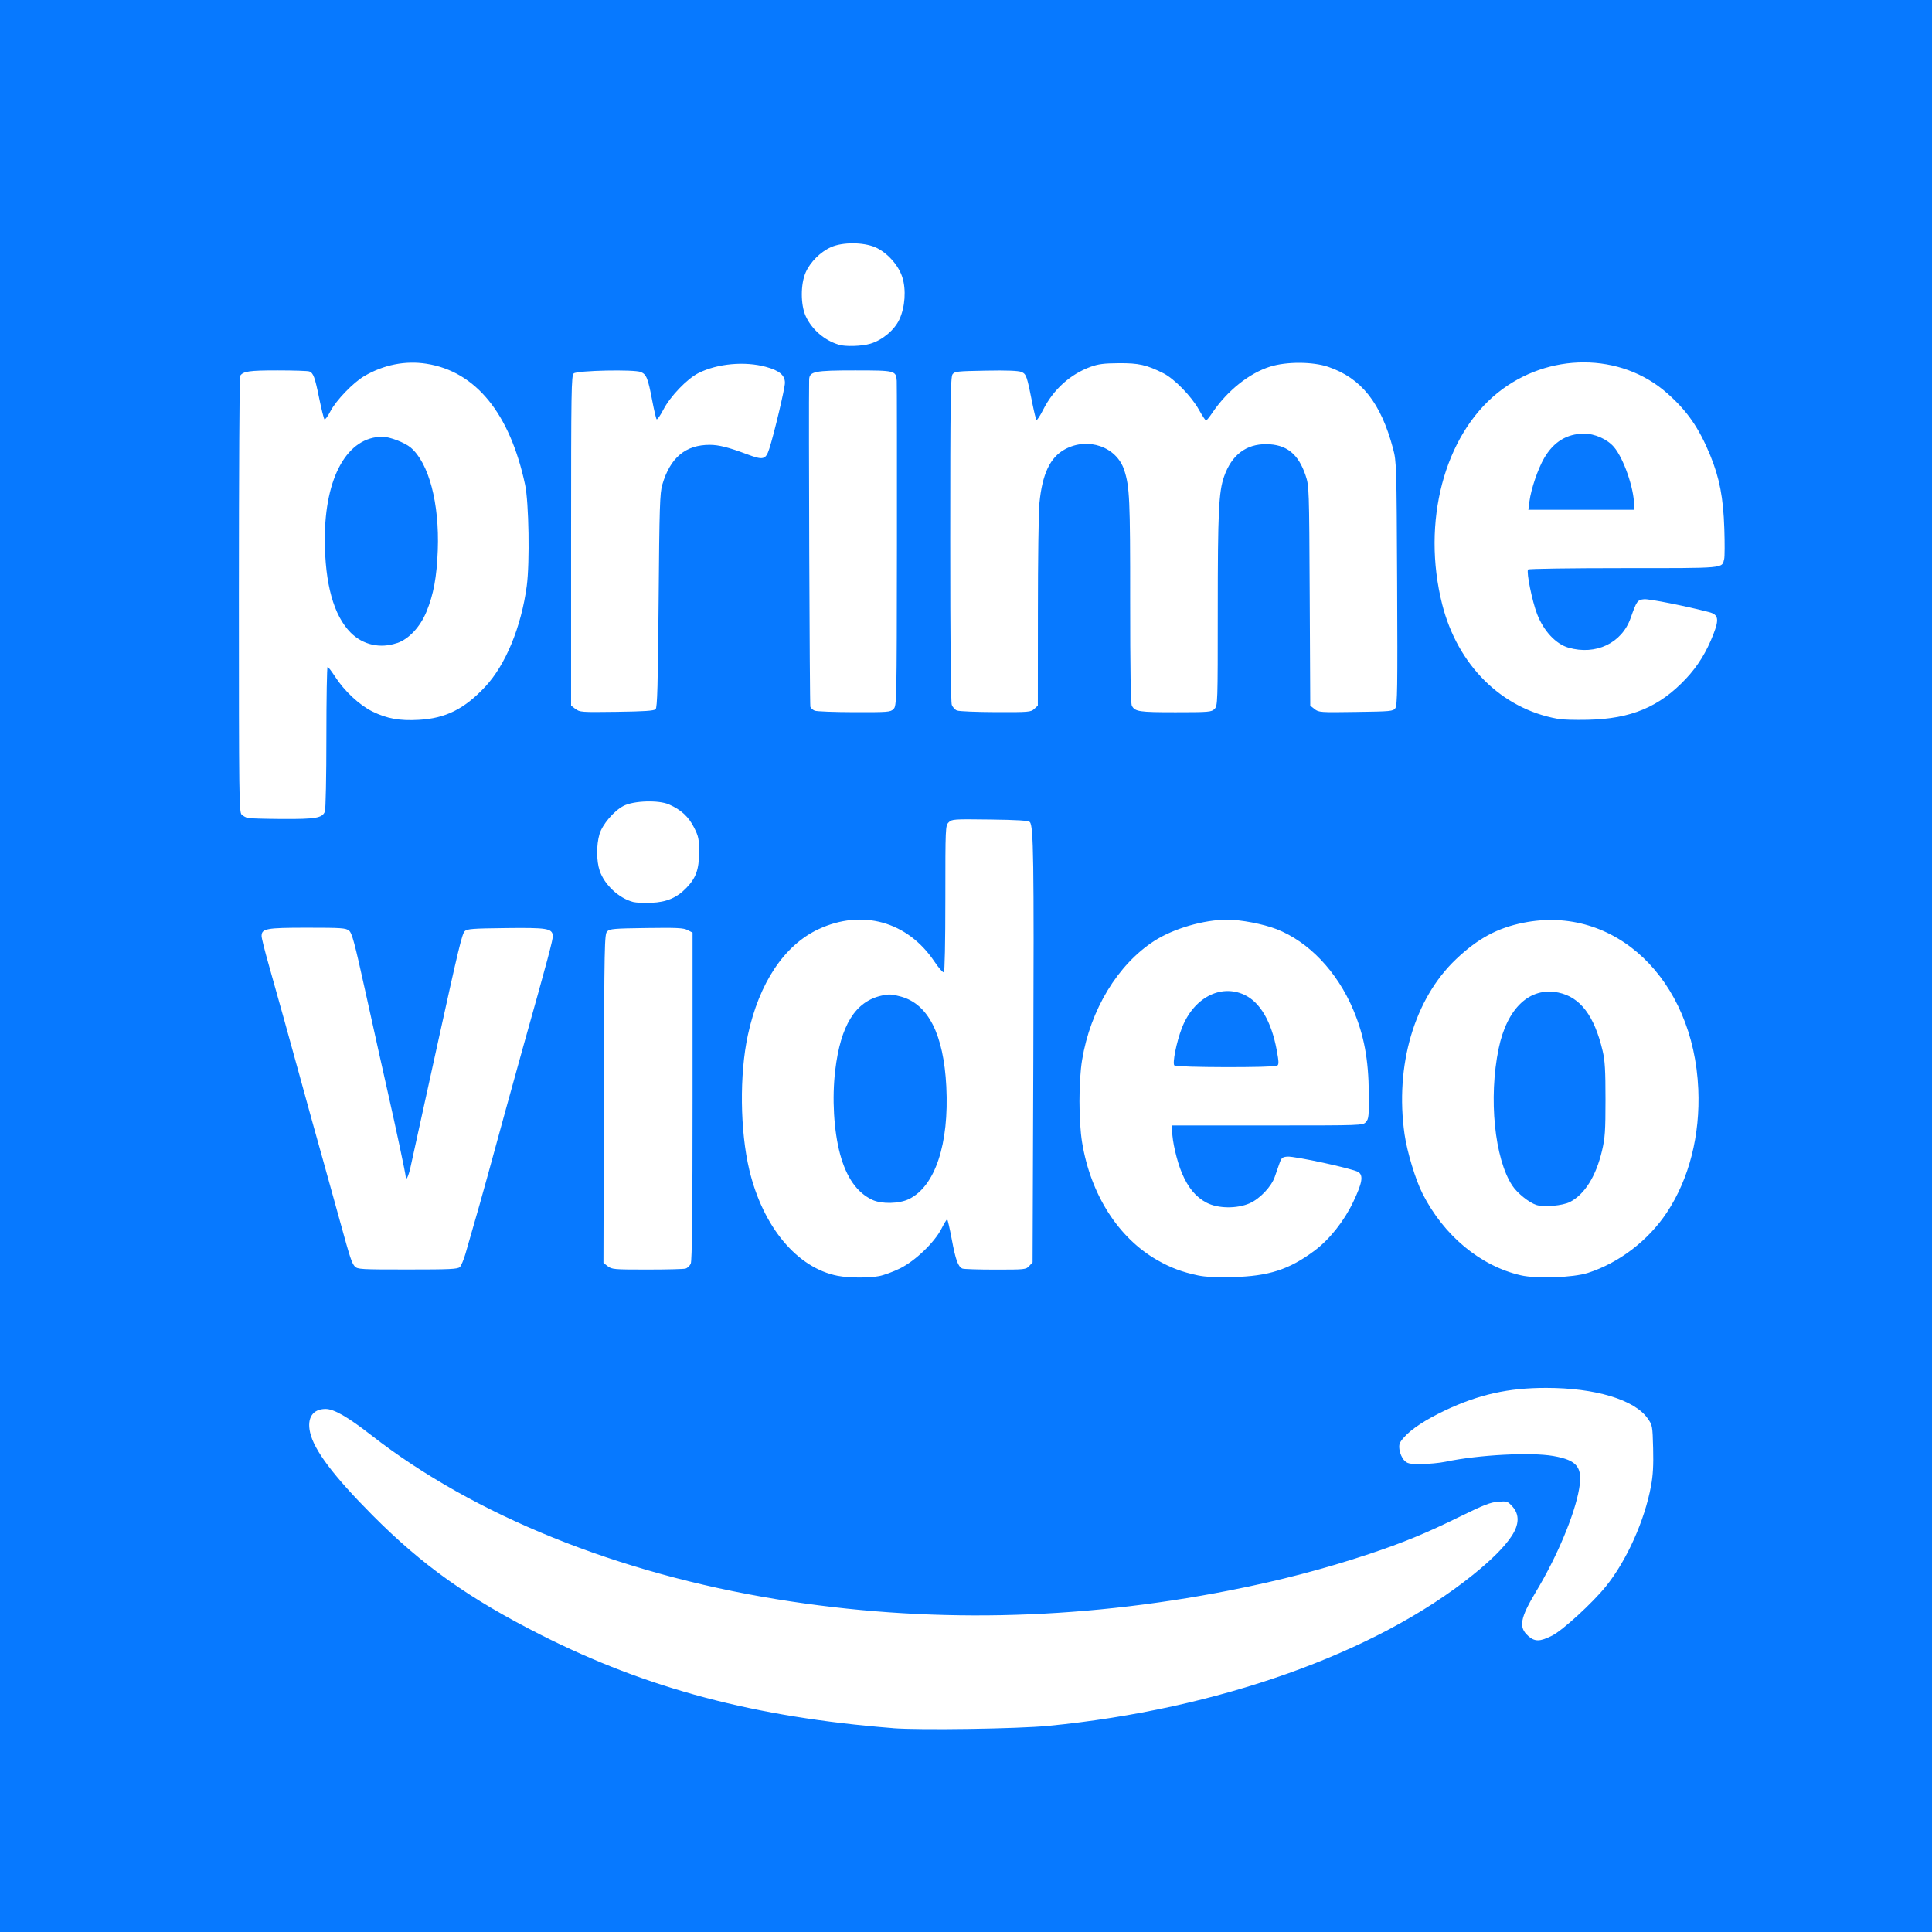
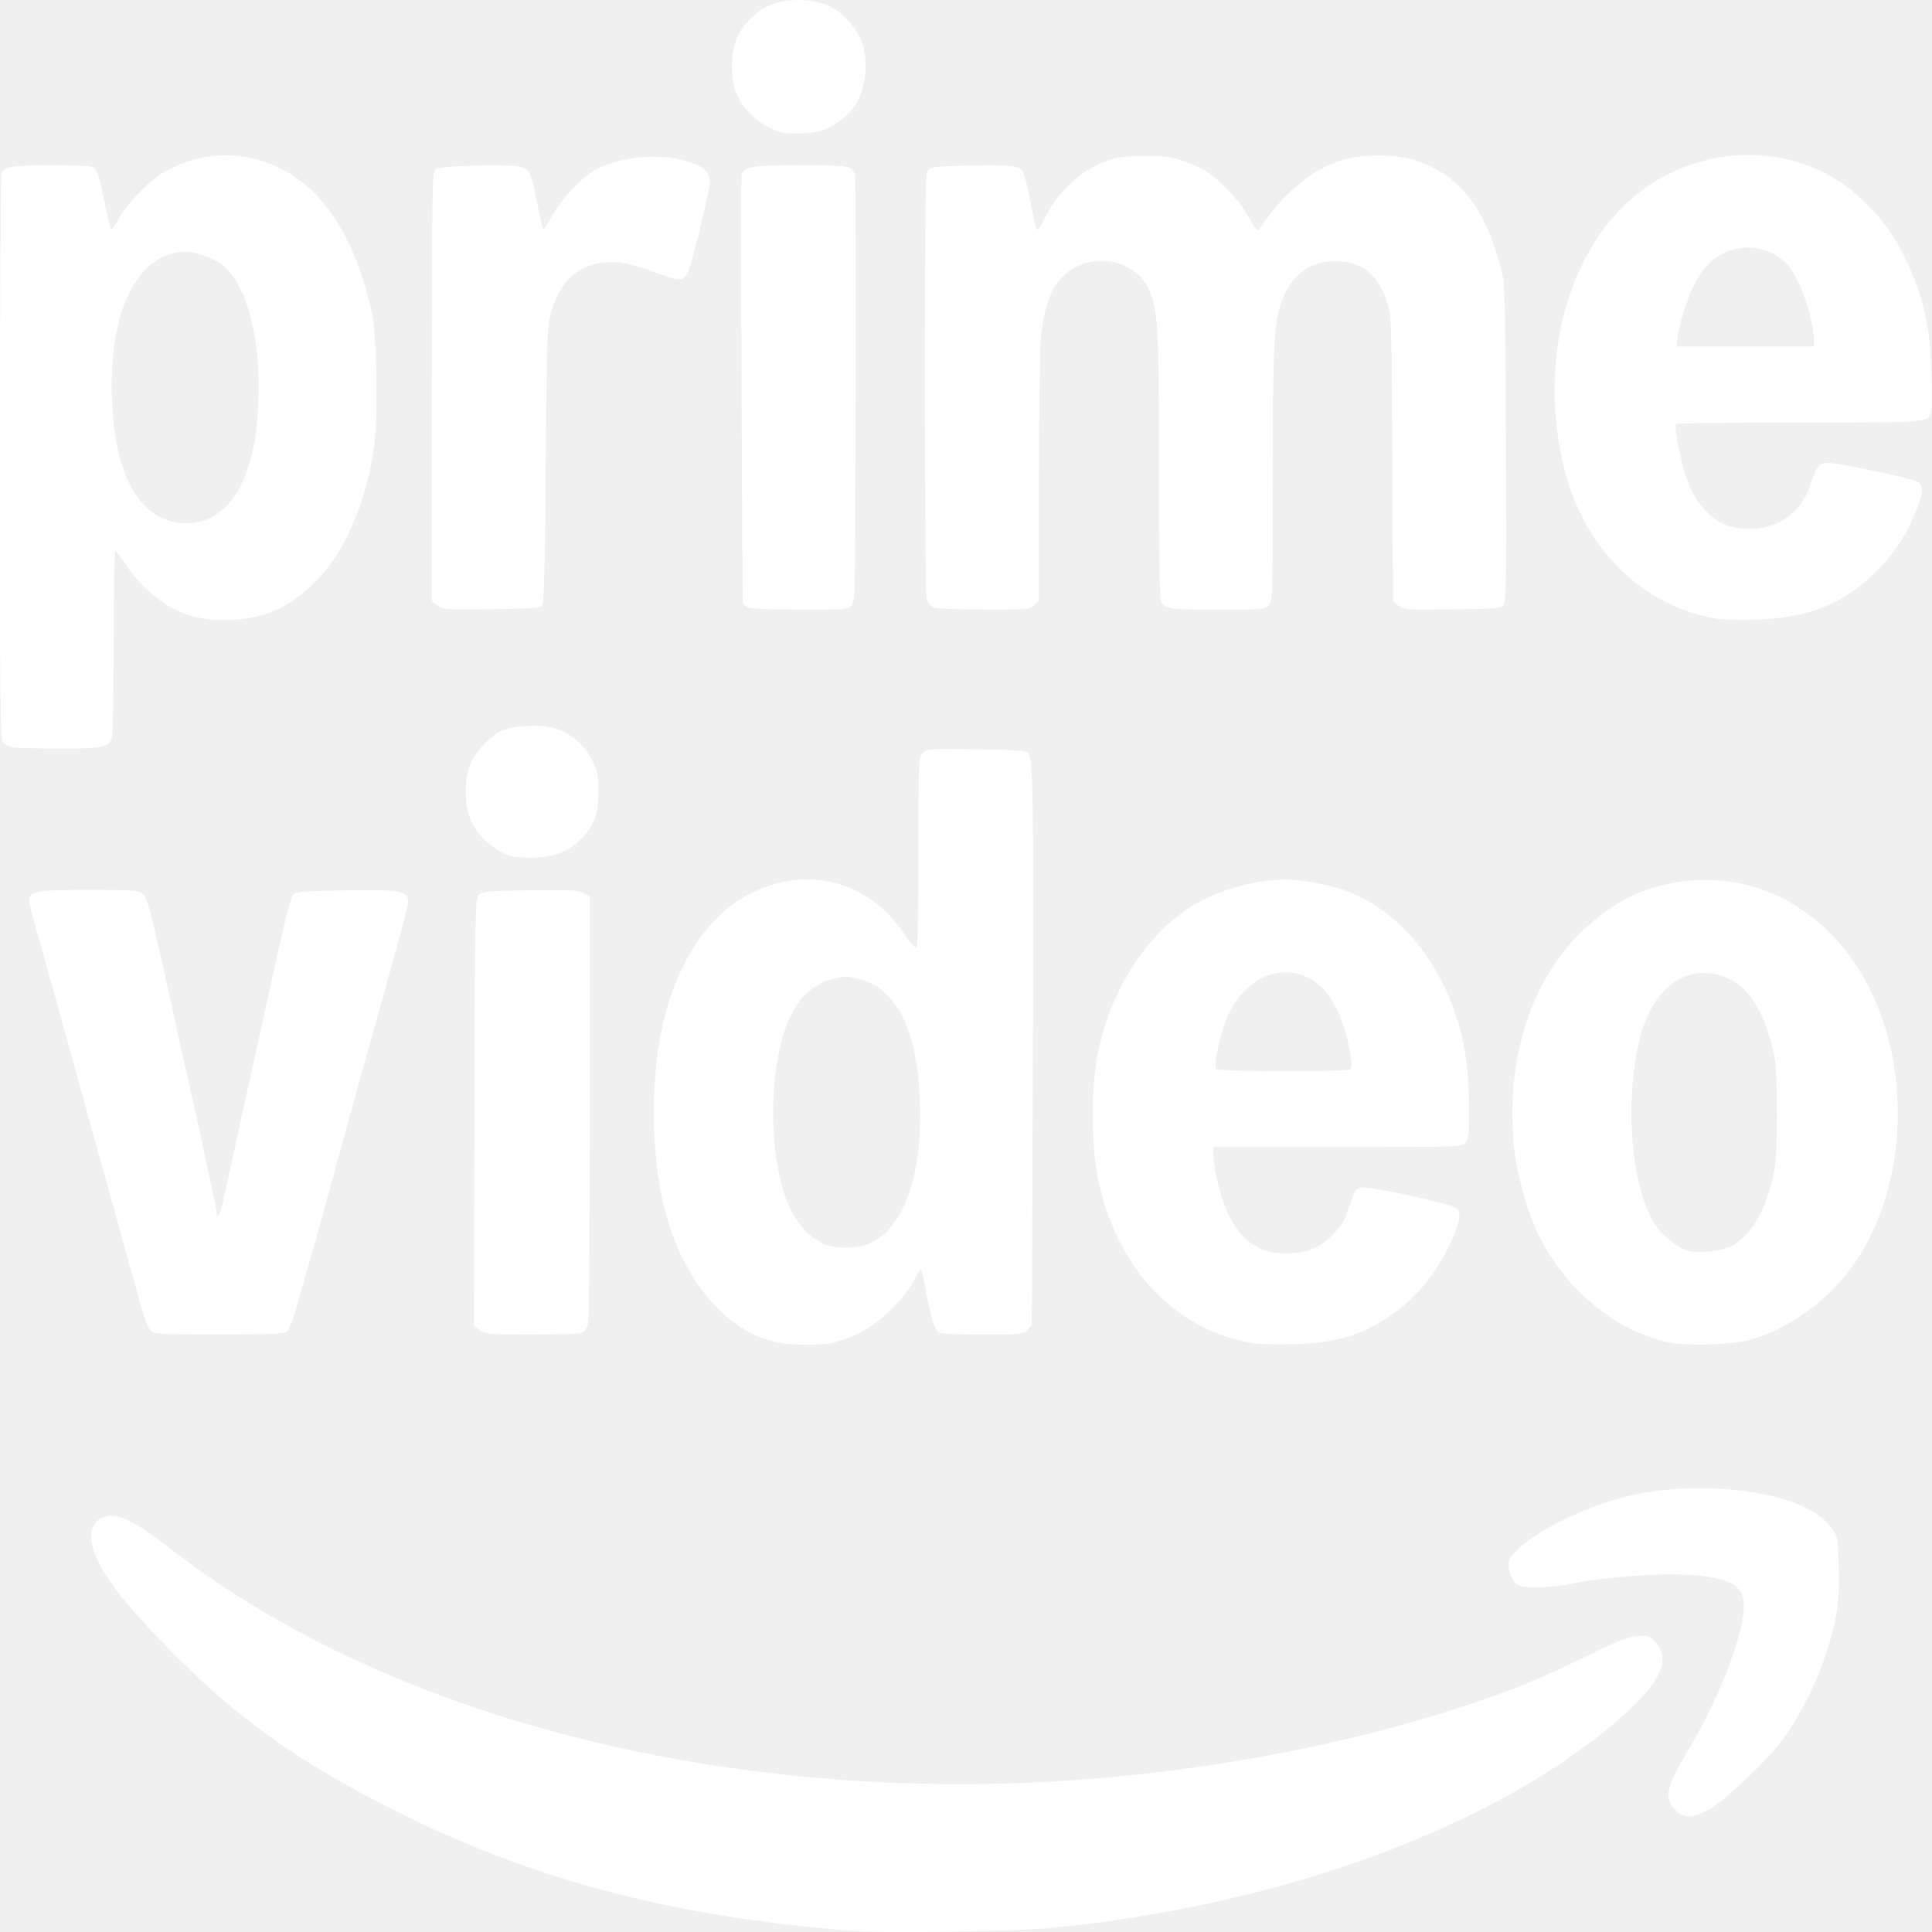
- <svg xmlns="http://www.w3.org/2000/svg" viewBox="0 0 32 32">
-   <rect width="32" height="32" fill="#0779ff" paint-order="stroke fill markers" />
-   <path d="M14.786 28.623c-2.278-.18-4.066-.654-5.821-1.541-1.197-.605-1.966-1.151-2.794-1.984-.646-.65-.97-1.079-1.035-1.373-.054-.24.044-.388.257-.388.139 0 .368.132.758.436 1.703 1.326 4.081 2.287 6.719 2.716 2.459.4 4.96.351 7.498-.147.829-.163 1.561-.354 2.313-.604.566-.189.933-.34 1.51-.623.382-.188.498-.233.623-.242.146-.011.157-.008.235.078.12.132.116.299-.013.493-.119.18-.333.393-.643.643-1.611 1.296-4.227 2.226-7.031 2.499-.502.049-2.134.073-2.576.038zM25.31 27.094c-.16-.14-.132-.294.129-.728.349-.579.642-1.277.716-1.705.062-.359-.029-.475-.426-.545-.373-.066-1.241-.02-1.787.095-.101.021-.283.038-.405.038-.199 0-.228-.007-.282-.065-.033-.035-.067-.112-.075-.17-.012-.092-.003-.119.074-.206.122-.139.357-.293.679-.446.559-.265 1.05-.375 1.679-.374.812 0 1.461.196 1.678.505.08.114.081.123.091.497.007.277-.002.447-.035.622-.106.575-.404 1.238-.747 1.663-.223.276-.718.73-.893.817-.202.101-.284.102-.397.003zm-11.433-5.962c-.672-.129-1.24-.808-1.466-1.754-.154-.647-.165-1.582-.024-2.234.186-.863.604-1.49 1.171-1.754.721-.336 1.471-.128 1.916.532.073.109.145.191.159.182.015-.01.025-.489.025-1.222 0-1.18.001-1.207.055-1.261.053-.053.08-.055.683-.047.457.006.637.017.661.042.062.062.07.611.058 3.965l-.012 3.328-.056.06c-.054.059-.072.06-.559.06-.277 0-.523-.008-.546-.017-.072-.028-.114-.142-.178-.487-.034-.181-.068-.328-.076-.328-.009 0-.051.069-.094.154-.117.229-.436.534-.687.658-.111.055-.267.112-.346.127-.172.033-.502.031-.682-.004zm1.177-1.271c.435-.211.668-.912.62-1.865-.044-.863-.299-1.367-.754-1.49-.15-.041-.197-.043-.32-.015-.433.097-.677.491-.766 1.236-.055.462-.024 1.003.081 1.391.105.388.283.639.535.756.153.071.443.065.604-.013zm4.79 1.264c-.265-.056-.453-.126-.677-.254-.645-.369-1.102-1.085-1.244-1.949-.058-.354-.058-1.013 0-1.366.137-.832.59-1.58 1.195-1.971.318-.205.821-.352 1.209-.352.225 0 .595.071.815.156.533.207 1.005.702 1.272 1.335.179.425.253.821.258 1.384.003.378-.002.425-.048.476-.051.057-.056.057-1.63.057h-1.579v.092c0 .164.075.49.16.694.103.246.233.402.413.495.188.097.499.1.709.009.169-.074.36-.275.417-.438.022-.062.056-.162.077-.221.033-.095.048-.108.132-.115.12-.01 1.088.2 1.174.255.088.056.068.178-.083.495-.151.318-.394.624-.644.81-.417.311-.757.421-1.349.435-.273.007-.459-.002-.577-.027zm1.311-3.475c.029-.018.027-.065-.009-.26-.088-.473-.276-.792-.535-.913-.398-.185-.845.053-1.037.554-.089.233-.158.58-.123.616.035.035 1.648.039 1.705.004zm4.035 3.473c-.668-.153-1.276-.657-1.628-1.352-.117-.231-.256-.691-.298-.982-.163-1.142.162-2.246.852-2.901.36-.342.684-.518 1.115-.604 1.516-.305 2.819.934 2.898 2.756.033.761-.151 1.485-.52 2.042-.308.465-.793.836-1.311 1.002-.243.077-.848.099-1.108.039zm.813-1.214c.244-.127.431-.425.531-.848.05-.213.058-.325.058-.849 0-.486-.009-.643-.047-.805-.138-.585-.371-.892-.733-.967-.474-.098-.851.256-.99.929-.169.816-.068 1.824.227 2.269.083.126.276.28.398.32.124.04.437.012.555-.049zM5.878 20.978c-.052-.058-.078-.136-.244-.741a204.953 204.953 0 0 0-.268-.966 208.166 208.166 0 0 1-.402-1.449 239.772 239.772 0 0 0-.512-1.841c-.066-.23-.119-.444-.119-.475 0-.126.072-.14.754-.14.57 0 .641.005.694.048.05.04.092.198.269 1.0.212.96.282 1.273.376 1.69.137.605.294 1.346.294 1.387 0 .084.044-.002.078-.153.035-.154.106-.477.442-2.013.356-1.622.412-1.856.458-1.902.038-.038.133-.045.68-.051.682-.008.762.005.779.122.007.052-.085.399-.494 1.852a393.925 393.925 0 0 0-.578 2.098c-.093.342-.164.59-.375 1.321-.029.099-.071.199-.093.221-.035.035-.159.041-.867.041-.778 0-.829-.003-.872-.051zm4.188-.005-.071-.056.007-2.721c.007-2.57.01-2.724.055-2.769.043-.043.114-.049.649-.056.507-.007.615-.002.683.034l.082.042v2.709c0 1.945-.009 2.727-.03 2.775-.017.036-.056.073-.087.081-.031.009-.318.016-.637.016-.547 0-.584-.003-.651-.056zm.422-6.033c-.238-.062-.477-.285-.556-.52-.054-.161-.055-.424-.003-.602.048-.163.238-.386.399-.47.168-.087.58-.1.753-.024.201.089.326.205.416.385.074.147.082.189.082.408-.001.284-.051.424-.209.588-.159.165-.329.238-.581.248-.119.005-.254-.001-.301-.013zm-6.383-1.391a.29.29 0 0 1-.101-.055c-.044-.039-.047-.246-.047-3.64 0-1.979.009-3.612.02-3.628.051-.077.15-.091.62-.091.266 0 .502.008.526.017.067.026.092.092.164.445.037.181.076.337.087.348.011.011.056-.049.099-.133.094-.181.377-.475.561-.583.322-.188.68-.259 1.03-.204.815.127 1.381.822 1.633 2.002.063.294.079 1.294.028 1.677-.091.68-.351 1.31-.689 1.671-.344.368-.656.524-1.101.548-.319.018-.524-.02-.766-.138-.217-.107-.466-.34-.622-.582-.056-.086-.11-.157-.121-.157-.011-0-.02.524-.02 1.165 0 .652-.011 1.194-.025 1.231-.041.107-.153.126-.71.123-.282-.002-.537-.009-.566-.016zm2.471-2.897c.195-.066.383-.267.487-.519.118-.286.171-.573.188-1.02.029-.779-.148-1.447-.451-1.702-.097-.081-.347-.177-.464-.177-.582 0-.957.666-.956 1.699.001.737.147 1.263.429 1.546.203.203.488.267.766.172zm19.22 1.253c-.929-.168-1.654-.889-1.909-1.896-.343-1.359.032-2.788.918-3.502.837-.674 2.039-.673 2.806.004.335.295.529.576.716 1.031.154.377.216.699.233 1.215.008.239.007.464-.002.501-.04.159.042.152-1.668.152-.862 0-1.573.01-1.581.023-.029.047.068.524.15.737.108.28.309.496.518.557.454.131.885-.074 1.031-.489.1-.284.113-.303.225-.313.084-.007.699.115 1.073.213.156.041.171.115.073.367-.114.294-.256.525-.454.736-.439.468-.91.666-1.627.681-.207.005-.433-.002-.504-.015zm1.269-3.544c0-.271-.172-.768-.332-.956-.11-.13-.32-.224-.499-.222-.284.002-.5.135-.657.403-.103.176-.218.512-.245.721l-.018.137h1.751zM9.531 11.743l-.072-.057V8.954c0-2.507.004-2.735.044-2.769.059-.049 1.001-.069 1.111-.023.093.039.118.101.188.469.031.162.064.304.074.314.01.01.06-.062.112-.161.114-.22.392-.509.579-.604.313-.158.77-.2 1.121-.103.222.061.313.139.313.264 0 .09-.179.843-.258 1.088-.06.186-.099.196-.364.097-.312-.117-.471-.157-.621-.158-.403-.001-.657.211-.788.659-.041.141-.048.357-.061 1.922-.012 1.394-.022 1.77-.05 1.798-.026.026-.189.037-.645.043-.588.008-.613.006-.683-.049zm3.963.028c-.031-.013-.064-.041-.072-.064-.012-.03-.03-4.92-.02-5.417.003-.138.087-.155.761-.155.665 0 .679.004.69.174.003.044.004 1.273.003 2.731-.003 2.612-.004 2.651-.057 2.704-.051.051-.088.053-.651.052-.329-.001-.623-.012-.654-.025zm2.358-.002c-.034-.013-.073-.056-.087-.094-.017-.044-.026-1.053-.026-2.746 0-2.269.006-2.685.038-2.729.035-.048.08-.053.552-.061.348-.007.538.001.589.022.081.034.091.062.186.543.026.129.054.242.064.251.009.009.059-.067.111-.17.169-.334.446-.585.784-.709.126-.046.223-.059.468-.06.329-.003.46.027.738.166.181.091.465.382.588.603.056.1.109.181.119.18.01-0.0.057-.058.104-.128.248-.366.61-.655.956-.764.272-.086.707-.084.963.003.549.187.873.596 1.075 1.357.056.211.058.273.067 2.23.008 1.734.004 2.02-.03 2.067-.037.051-.075.054-.653.062-.589.009-.617.007-.685-.048l-.071-.056-.009-1.818c-.009-1.791-.01-1.82-.068-1.994-.12-.359-.317-.516-.65-.519-.337-.003-.575.179-.7.535-.089.254-.105.578-.105 2.207-0 1.554-.001 1.591-.054 1.644-.05.05-.089.054-.646.054-.605 0-.671-.01-.723-.108-.019-.035-.028-.61-.028-1.737.001-1.687-.009-1.891-.098-2.165-.126-.387-.6-.553-.983-.345-.245.133-.375.408-.422.892-.014.14-.025.952-.025 1.804l-.001 1.549-.059.055c-.056.052-.091.055-.637.053-.318-.001-.606-.013-.639-.026zm-1.966-6.062c-.234-.071-.442-.253-.541-.471-.086-.19-.086-.533.001-.727.076-.171.245-.339.42-.416.191-.085.534-.083.732.003.194.084.385.296.448.498.065.205.045.492-.048.694-.081.177-.282.346-.481.405-.144.043-.415.051-.53.016z" fill="#fff" />
+ <svg xmlns="http://www.w3.org/2000/svg" viewBox="0 0 24.607 24.611" version="1.1" id="svg1" width="24.607" height="24.611">
+   <defs id="defs1" />
+   <path d="m 10.828,24.594 c -2.278,-0.18 -4.066,-0.654 -5.821,-1.541 -1.197,-0.605 -1.966,-1.151 -2.794,-1.984 -0.646,-0.65 -0.97,-1.079 -1.035,-1.373 -0.054,-0.24 0.044,-0.388 0.257,-0.388 0.139,0 0.368,0.132 0.758,0.436 1.703,1.326 4.081,2.287 6.719,2.716 2.46,0.4 4.96,0.351 7.499,-0.147 0.829,-0.163 1.561,-0.354 2.313,-0.604 0.566,-0.189 0.933,-0.34 1.51,-0.623 0.382,-0.188 0.498,-0.233 0.623,-0.242 0.146,-0.011 0.157,-0.008 0.235,0.078 0.12,0.132 0.116,0.299 -0.013,0.493 -0.119,0.18 -0.333,0.393 -0.643,0.643 -1.611,1.296 -4.227,2.226 -7.031,2.499 -0.502,0.049 -2.134,0.073 -2.576,0.038 z m 10.524,-1.529 c -0.16,-0.14 -0.132,-0.294 0.129,-0.728 0.349,-0.579 0.642,-1.277 0.716,-1.705 0.062,-0.359 -0.029,-0.475 -0.426,-0.545 -0.373,-0.066 -1.241,-0.02 -1.787,0.095 -0.101,0.021 -0.283,0.038 -0.405,0.038 -0.199,0 -0.228,-0.007 -0.282,-0.065 -0.033,-0.035 -0.067,-0.112 -0.075,-0.17 -0.012,-0.092 -0.003,-0.119 0.074,-0.206 0.122,-0.139 0.357,-0.293 0.679,-0.446 0.559,-0.265 1.05,-0.375 1.679,-0.374 0.812,2e-4 1.461,0.196 1.678,0.505 0.08,0.114 0.081,0.123 0.091,0.497 0.007,0.277 -0.002,0.447 -0.035,0.622 -0.106,0.575 -0.404,1.238 -0.747,1.663 -0.223,0.276 -0.718,0.73 -0.893,0.817 -0.202,0.101 -0.284,0.102 -0.397,0.003 z m -11.433,-5.962 c -0.672,-0.129 -1.24,-0.808 -1.466,-1.754 -0.154,-0.647 -0.165,-1.582 -0.024,-2.234 0.186,-0.863 0.604,-1.49 1.171,-1.754 0.721,-0.336 1.471,-0.128 1.916,0.532 0.073,0.109 0.145,0.191 0.159,0.182 0.015,-0.01 0.025,-0.489 0.025,-1.222 0,-1.18 10e-4,-1.207 0.055,-1.261 0.053,-0.053 0.08,-0.055 0.683,-0.047 0.457,0.006 0.637,0.017 0.661,0.042 0.062,0.062 0.07,0.611 0.058,3.965 l -0.012,3.328 -0.056,0.06 c -0.054,0.059 -0.072,0.06 -0.559,0.06 -0.277,0 -0.523,-0.008 -0.546,-0.017 -0.072,-0.028 -0.114,-0.142 -0.178,-0.487 -0.034,-0.181 -0.068,-0.328 -0.076,-0.328 -0.009,0 -0.051,0.069 -0.094,0.154 -0.117,0.229 -0.436,0.534 -0.687,0.658 -0.111,0.055 -0.267,0.112 -0.346,0.127 -0.172,0.033 -0.502,0.031 -0.683,-0.004 z m 1.177,-1.271 c 0.435,-0.211 0.668,-0.912 0.62,-1.865 -0.044,-0.863 -0.299,-1.367 -0.754,-1.49 -0.15,-0.041 -0.197,-0.043 -0.32,-0.015 -0.433,0.097 -0.677,0.491 -0.767,1.236 -0.055,0.462 -0.024,1.003 0.081,1.391 0.105,0.388 0.283,0.639 0.536,0.756 0.153,0.071 0.443,0.065 0.604,-0.013 z m 4.79,1.264 c -0.265,-0.056 -0.453,-0.126 -0.677,-0.254 -0.645,-0.369 -1.102,-1.085 -1.244,-1.949 -0.058,-0.354 -0.058,-1.013 0,-1.366 0.137,-0.832 0.59,-1.58 1.195,-1.971 0.318,-0.205 0.821,-0.352 1.209,-0.352 0.225,0 0.595,0.071 0.815,0.156 0.533,0.207 1.005,0.702 1.272,1.335 0.179,0.425 0.253,0.821 0.258,1.384 0.003,0.378 -0.002,0.425 -0.048,0.476 -0.051,0.057 -0.056,0.057 -1.63,0.057 h -1.579 v 0.092 c 0,0.164 0.075,0.49 0.16,0.694 0.103,0.246 0.233,0.402 0.413,0.495 0.188,0.097 0.499,0.1 0.709,0.009 0.169,-0.074 0.36,-0.275 0.417,-0.438 0.022,-0.062 0.056,-0.162 0.077,-0.221 0.033,-0.095 0.048,-0.108 0.132,-0.115 0.12,-0.01 1.088,0.2 1.174,0.255 0.088,0.056 0.068,0.178 -0.083,0.495 -0.151,0.318 -0.394,0.624 -0.644,0.81 -0.417,0.311 -0.757,0.421 -1.349,0.435 -0.273,0.007 -0.459,-0.002 -0.577,-0.027 z m 1.311,-3.475 c 0.029,-0.018 0.027,-0.065 -0.009,-0.26 -0.088,-0.473 -0.276,-0.792 -0.535,-0.913 -0.398,-0.185 -0.845,0.053 -1.037,0.554 -0.089,0.233 -0.158,0.58 -0.123,0.616 0.035,0.035 1.648,0.039 1.705,0.004 z m 4.035,3.473 c -0.668,-0.153 -1.276,-0.657 -1.628,-1.352 -0.117,-0.231 -0.256,-0.691 -0.298,-0.982 -0.163,-1.142 0.162,-2.246 0.852,-2.901 0.36,-0.342 0.684,-0.518 1.115,-0.604 1.516,-0.305 2.819,0.934 2.898,2.756 0.033,0.761 -0.151,1.485 -0.52,2.042 -0.308,0.465 -0.793,0.836 -1.311,1.002 -0.243,0.077 -0.848,0.099 -1.108,0.039 z m 0.813,-1.214 c 0.244,-0.127 0.431,-0.425 0.531,-0.848 0.05,-0.213 0.058,-0.325 0.058,-0.849 3e-4,-0.486 -0.009,-0.643 -0.047,-0.805 -0.138,-0.585 -0.371,-0.892 -0.733,-0.967 -0.474,-0.098 -0.851,0.256 -0.99,0.929 -0.169,0.816 -0.068,1.824 0.227,2.269 0.083,0.126 0.276,0.28 0.398,0.32 0.124,0.04 0.437,0.012 0.555,-0.049 z m -20.125,1.069 c -0.052,-0.058 -0.078,-0.136 -0.244,-0.741 a 204.953,204.953 0 0 0 -0.268,-0.966 208.166,208.166 0 0 1 -0.402,-1.449 239.772,239.772 0 0 0 -0.512,-1.841 c -0.066,-0.23 -0.119,-0.444 -0.119,-0.475 0,-0.126 0.072,-0.14 0.754,-0.14 0.57,0 0.641,0.005 0.694,0.048 0.05,0.04 0.092,0.198 0.269,1 0.212,0.96 0.282,1.273 0.376,1.69 0.137,0.605 0.294,1.346 0.294,1.387 0,0.084 0.044,-0.002 0.078,-0.153 0.035,-0.154 0.106,-0.477 0.442,-2.013 0.356,-1.622 0.412,-1.856 0.458,-1.902 0.038,-0.038 0.133,-0.045 0.68,-0.051 0.682,-0.008 0.762,0.005 0.779,0.122 0.007,0.052 -0.085,0.399 -0.494,1.852 a 393.925,393.925 0 0 0 -0.578,2.098 c -0.093,0.342 -0.164,0.59 -0.375,1.321 -0.029,0.099 -0.071,0.199 -0.093,0.221 -0.035,0.035 -0.159,0.041 -0.867,0.041 -0.778,0 -0.829,-0.003 -0.872,-0.051 z m 4.188,-0.005 -0.071,-0.056 0.007,-2.721 c 0.007,-2.57 0.01,-2.724 0.055,-2.769 0.043,-0.043 0.114,-0.049 0.649,-0.056 0.507,-0.007 0.615,-0.002 0.683,0.034 l 0.082,0.042 v 2.709 c 0,1.945 -0.009,2.727 -0.03,2.775 -0.017,0.036 -0.056,0.073 -0.087,0.081 -0.031,0.009 -0.318,0.016 -0.637,0.016 -0.547,3e-4 -0.584,-0.003 -0.651,-0.056 z m 0.422,-6.033 c -0.238,-0.062 -0.477,-0.285 -0.556,-0.52 -0.054,-0.161 -0.055,-0.424 -0.003,-0.602 0.048,-0.163 0.238,-0.386 0.399,-0.47 0.168,-0.087 0.58,-0.1 0.753,-0.024 0.201,0.089 0.326,0.205 0.416,0.385 0.074,0.147 0.082,0.189 0.082,0.408 -7e-4,0.284 -0.051,0.424 -0.209,0.588 -0.159,0.165 -0.329,0.238 -0.581,0.248 -0.119,0.005 -0.254,-8e-4 -0.301,-0.013 z M 0.147,9.52 a 0.29,0.29 0 0 1 -0.101,-0.055 c -0.044,-0.039 -0.047,-0.246 -0.047,-3.64 2e-4,-1.979 0.009,-3.612 0.02,-3.628 0.051,-0.077 0.15,-0.091 0.62,-0.091 0.266,0 0.502,0.008 0.526,0.017 0.067,0.026 0.092,0.092 0.164,0.445 0.037,0.181 0.076,0.337 0.087,0.348 0.011,0.011 0.056,-0.049 0.099,-0.133 0.094,-0.181 0.377,-0.475 0.561,-0.583 0.322,-0.188 0.68,-0.259 1.03,-0.204 0.815,0.127 1.381,0.822 1.633,2.002 0.063,0.294 0.079,1.294 0.028,1.677 -0.091,0.68 -0.351,1.31 -0.689,1.671 -0.344,0.368 -0.656,0.524 -1.101,0.548 -0.319,0.018 -0.524,-0.02 -0.766,-0.138 -0.217,-0.107 -0.466,-0.34 -0.622,-0.582 -0.056,-0.086 -0.11,-0.157 -0.121,-0.157 -0.011,-10e-5 -0.02,0.524 -0.02,1.165 0,0.652 -0.011,1.194 -0.025,1.231 -0.041,0.107 -0.153,0.126 -0.71,0.123 -0.282,-0.002 -0.537,-0.009 -0.566,-0.016 z m 2.471,-2.897 c 0.195,-0.066 0.383,-0.267 0.487,-0.519 0.118,-0.286 0.171,-0.573 0.188,-1.02 0.029,-0.779 -0.148,-1.447 -0.451,-1.702 -0.097,-0.081 -0.347,-0.177 -0.464,-0.177 -0.582,0 -0.957,0.666 -0.956,1.699 6e-4,0.737 0.147,1.263 0.429,1.546 0.203,0.203 0.488,0.267 0.766,0.172 z m 19.22,1.253 c -0.929,-0.168 -1.654,-0.889 -1.909,-1.896 -0.343,-1.359 0.032,-2.788 0.918,-3.502 0.837,-0.674 2.039,-0.673 2.806,0.004 0.335,0.295 0.529,0.576 0.716,1.031 0.154,0.377 0.216,0.699 0.233,1.215 0.008,0.239 0.007,0.464 -0.002,0.501 -0.04,0.159 0.042,0.152 -1.668,0.152 -0.862,0 -1.573,0.01 -1.581,0.023 -0.029,0.047 0.068,0.524 0.15,0.737 0.108,0.28 0.309,0.496 0.518,0.557 0.454,0.131 0.885,-0.074 1.031,-0.489 0.1,-0.284 0.113,-0.303 0.225,-0.313 0.084,-0.007 0.699,0.115 1.073,0.213 0.156,0.041 0.171,0.115 0.073,0.367 -0.114,0.294 -0.256,0.525 -0.454,0.736 -0.439,0.468 -0.91,0.666 -1.627,0.681 -0.207,0.005 -0.433,-0.002 -0.504,-0.015 z m 1.269,-3.544 c 0,-0.271 -0.172,-0.768 -0.332,-0.956 -0.11,-0.13 -0.32,-0.224 -0.499,-0.222 -0.284,0.002 -0.5,0.135 -0.657,0.403 -0.103,0.176 -0.218,0.512 -0.245,0.721 l -0.018,0.137 h 1.751 z m -17.533,3.382 -0.072,-0.057 v -2.732 c 0,-2.507 0.004,-2.735 0.044,-2.769 0.059,-0.049 1.001,-0.069 1.111,-0.023 0.093,0.039 0.118,0.101 0.188,0.469 0.031,0.162 0.064,0.304 0.074,0.314 0.01,0.01 0.06,-0.062 0.112,-0.161 0.114,-0.22 0.392,-0.509 0.579,-0.604 0.313,-0.158 0.77,-0.2 1.121,-0.103 0.222,0.061 0.313,0.139 0.313,0.264 0,0.09 -0.179,0.843 -0.258,1.088 -0.06,0.186 -0.099,0.196 -0.364,0.097 -0.312,-0.117 -0.471,-0.157 -0.621,-0.158 -0.403,-10e-4 -0.657,0.211 -0.788,0.659 -0.041,0.141 -0.048,0.357 -0.061,1.922 -0.012,1.394 -0.022,1.77 -0.05,1.798 -0.026,0.026 -0.189,0.037 -0.645,0.043 -0.588,0.008 -0.613,0.006 -0.683,-0.049 z m 3.963,0.028 c -0.031,-0.013 -0.064,-0.041 -0.072,-0.064 -0.012,-0.03 -0.03,-4.92 -0.02,-5.417 0.003,-0.138 0.087,-0.155 0.761,-0.155 0.665,0 0.679,0.004 0.69,0.174 0.003,0.044 0.004,1.273 0.003,2.731 -0.003,2.612 -0.004,2.651 -0.057,2.704 -0.051,0.051 -0.088,0.053 -0.651,0.052 -0.329,-10e-4 -0.623,-0.012 -0.654,-0.025 z m 2.358,-0.002 c -0.034,-0.013 -0.073,-0.056 -0.087,-0.094 -0.017,-0.044 -0.026,-1.053 -0.026,-2.746 0,-2.269 0.006,-2.685 0.038,-2.729 0.035,-0.048 0.08,-0.053 0.552,-0.061 0.348,-0.007 0.538,8e-4 0.589,0.022 0.081,0.034 0.091,0.062 0.186,0.543 0.026,0.129 0.054,0.242 0.064,0.251 0.009,0.009 0.059,-0.067 0.111,-0.17 0.169,-0.334 0.446,-0.585 0.784,-0.709 0.126,-0.046 0.223,-0.059 0.468,-0.06 0.329,-0.003 0.46,0.027 0.738,0.166 0.181,0.091 0.465,0.382 0.588,0.603 0.056,0.1 0.109,0.181 0.119,0.18 0.01,-4e-4 0.057,-0.058 0.104,-0.128 0.248,-0.366 0.61,-0.655 0.956,-0.764 0.272,-0.086 0.707,-0.084 0.963,0.003 0.549,0.187 0.873,0.596 1.075,1.357 0.056,0.211 0.058,0.273 0.067,2.23 0.008,1.734 0.004,2.02 -0.03,2.067 -0.037,0.051 -0.075,0.054 -0.653,0.062 -0.589,0.009 -0.617,0.007 -0.685,-0.048 l -0.071,-0.056 -0.009,-1.818 c -0.009,-1.791 -0.01,-1.82 -0.068,-1.994 -0.12,-0.359 -0.317,-0.516 -0.65,-0.519 -0.337,-0.003 -0.575,0.179 -0.7,0.535 -0.089,0.254 -0.105,0.578 -0.105,2.207 -2e-4,1.554 -0.001,1.591 -0.054,1.644 -0.05,0.05 -0.089,0.054 -0.646,0.054 -0.605,0 -0.671,-0.01 -0.723,-0.108 -0.019,-0.035 -0.028,-0.61 -0.028,-1.737 7e-4,-1.687 -0.009,-1.891 -0.098,-2.165 -0.126,-0.387 -0.6,-0.553 -0.983,-0.345 -0.245,0.133 -0.375,0.408 -0.422,0.892 -0.014,0.14 -0.025,0.952 -0.025,1.804 l -7e-4,1.549 -0.059,0.055 c -0.056,0.052 -0.091,0.055 -0.637,0.053 -0.318,-10e-4 -0.606,-0.013 -0.639,-0.026 z m -1.966,-6.062 c -0.234,-0.071 -0.442,-0.253 -0.541,-0.471 -0.086,-0.19 -0.086,-0.533 5e-4,-0.727 0.076,-0.171 0.245,-0.339 0.42,-0.416 0.191,-0.085 0.534,-0.083 0.732,0.003 0.194,0.084 0.385,0.296 0.448,0.498 0.065,0.205 0.045,0.492 -0.048,0.694 -0.081,0.177 -0.282,0.346 -0.481,0.405 -0.144,0.043 -0.415,0.051 -0.53,0.016 z" fill="#ffffff" id="path1" />
</svg>
